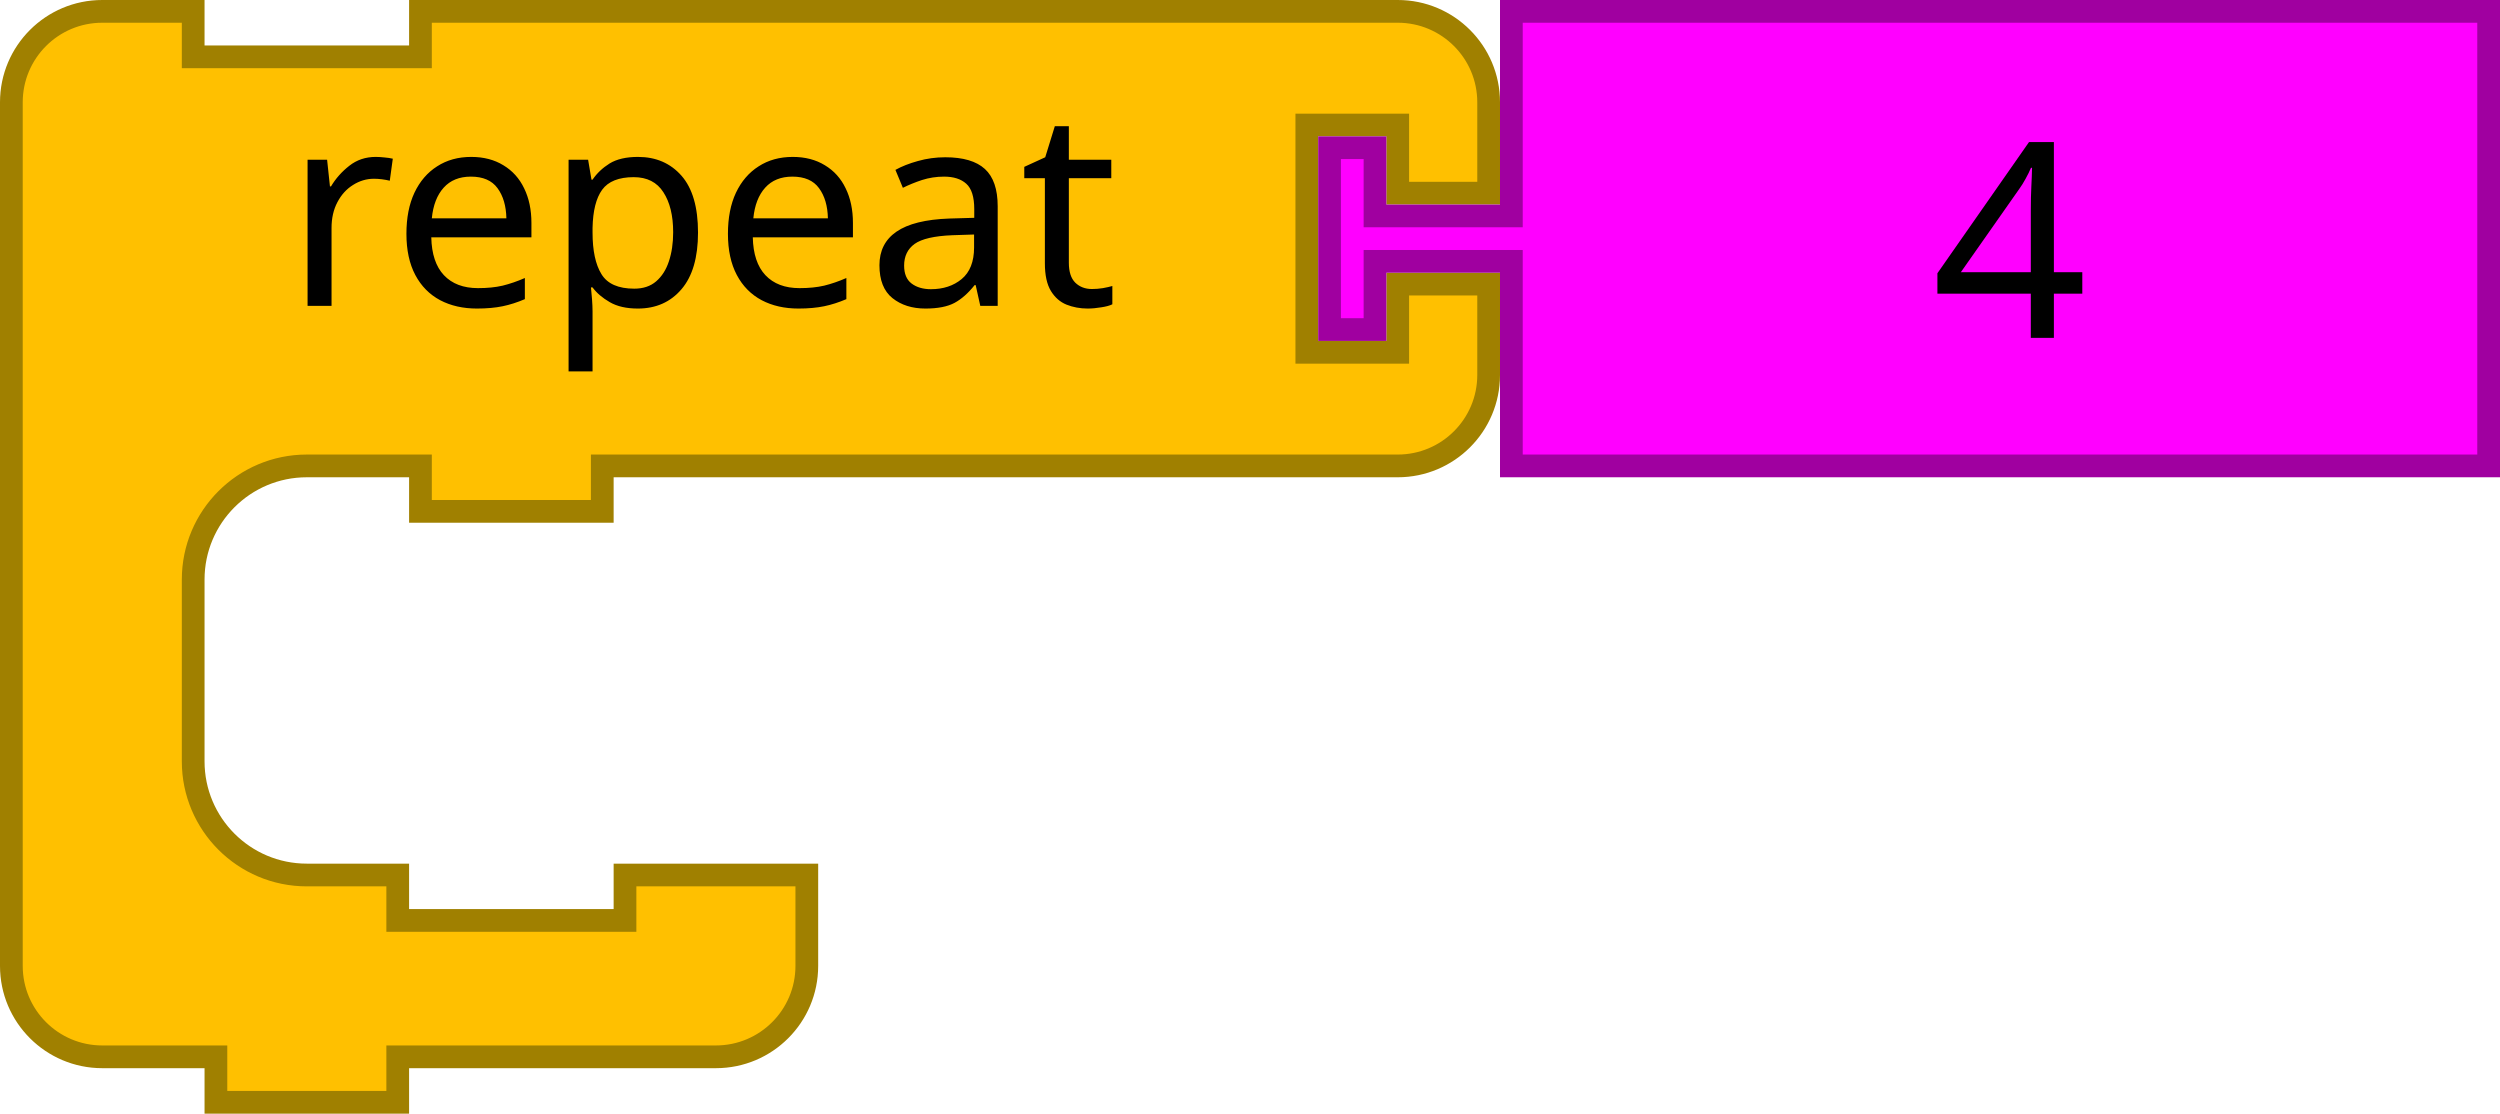
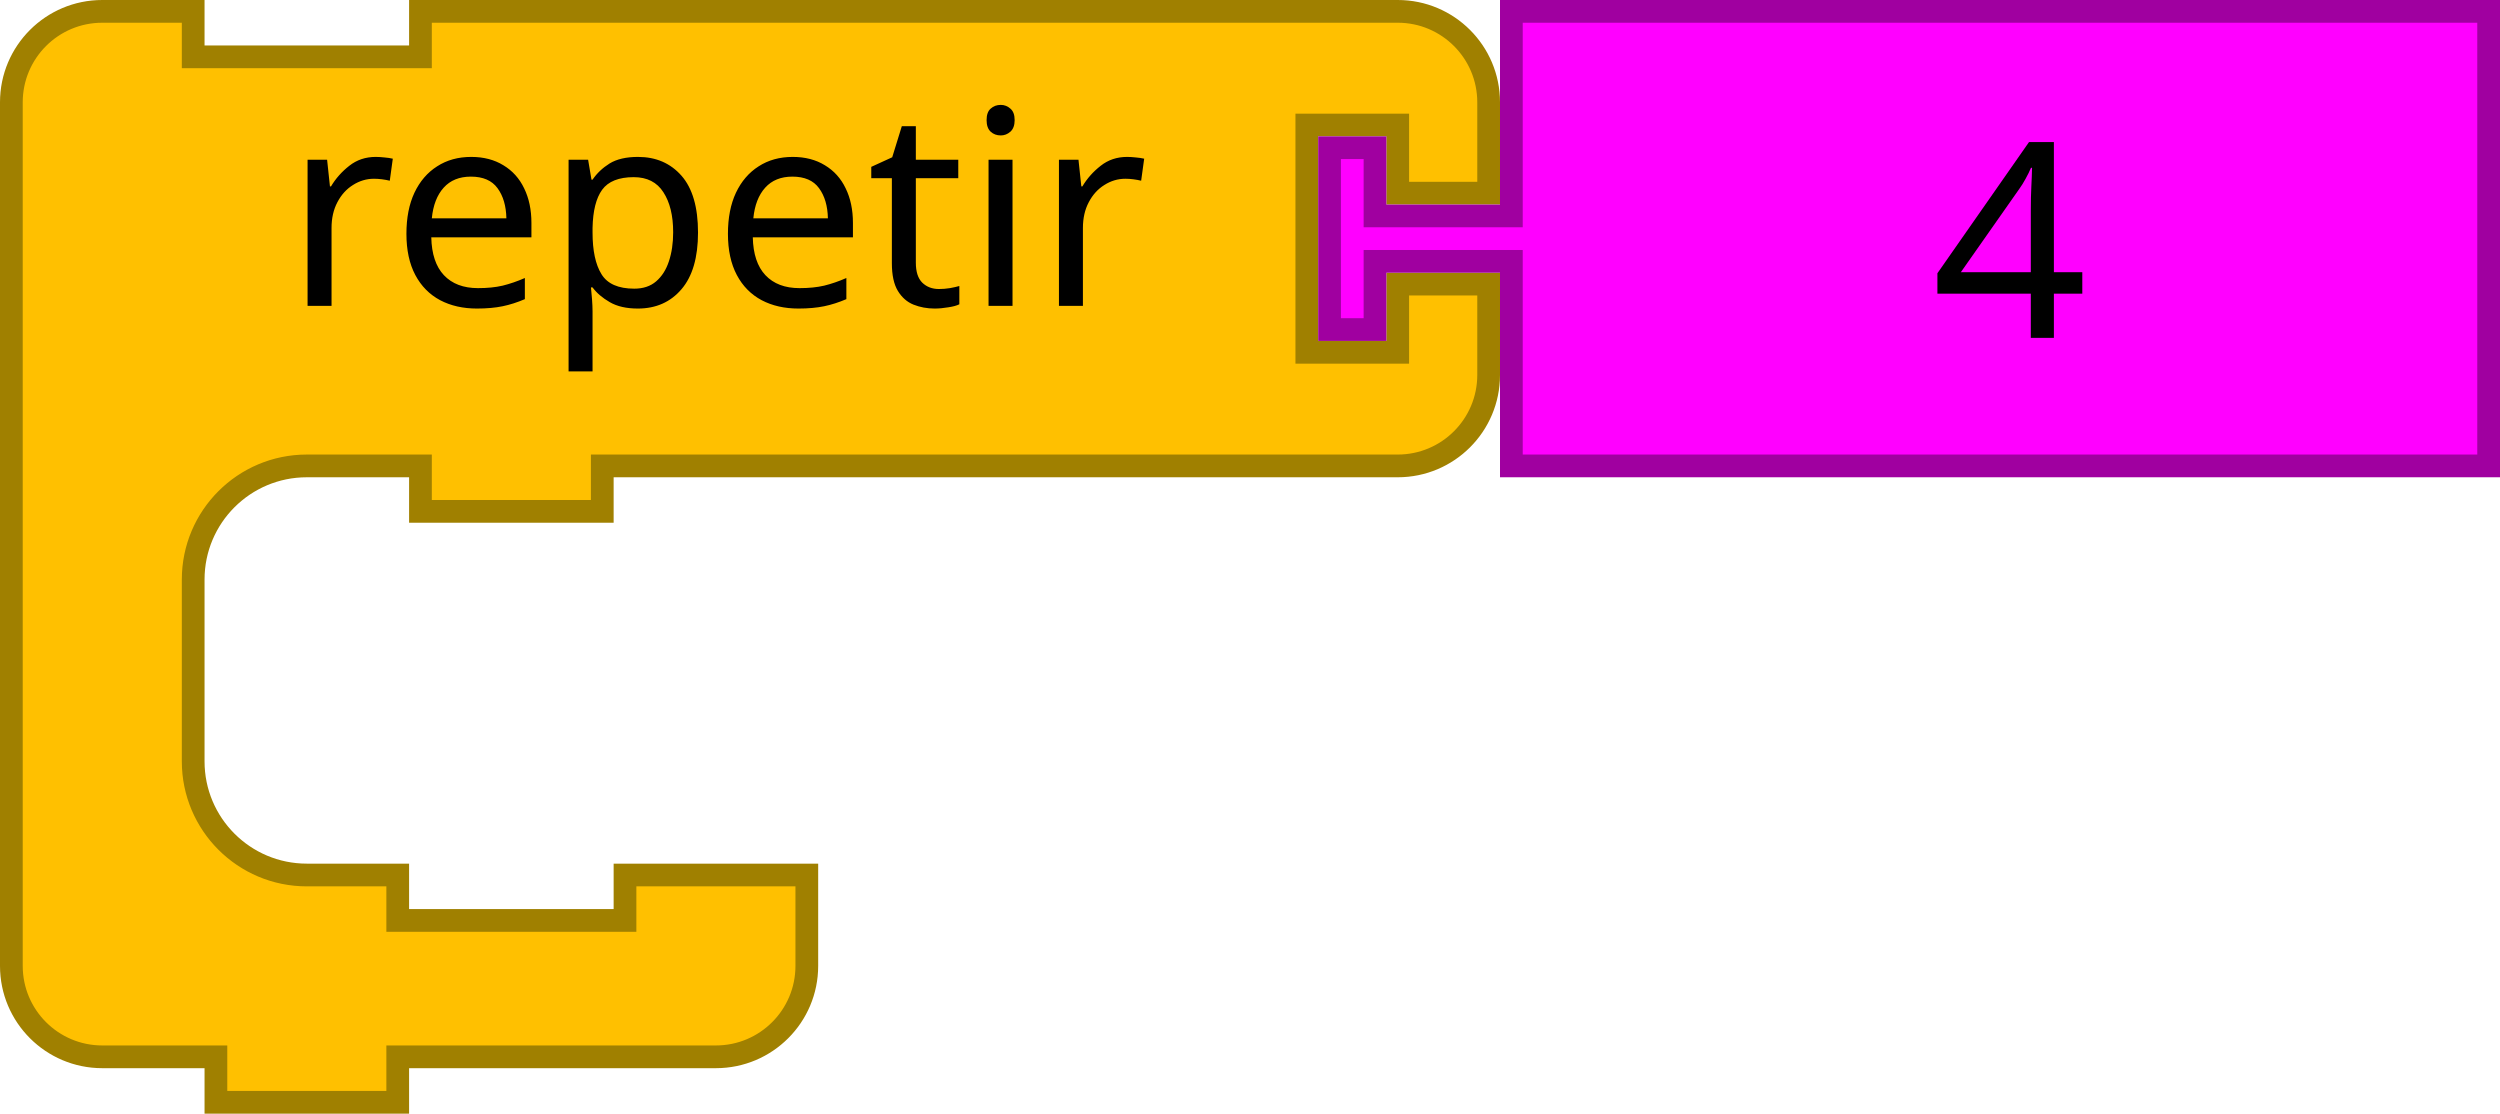
<svg xmlns="http://www.w3.org/2000/svg" version="1.1" width="220" height="98" id="svg2">
  <defs id="defs10" />
  <g transform="scale(2,2)" id="g4" style="fill:#ffc000;fill-opacity:1;stroke:#a08000;stroke-opacity:1">
    <path d="m 0.5,8.5 0,-4 a 4,4 90 0 1 4,-4 l 4,0 0,2 10,0 0,-2 9,0 30,0 4,0 a 4,4 90 0 1 4,4 l 0,4 -4,0 0,-3 -4,0 0,10 4,0 0,-3 4,0 0,4 a 4,4 90 0 1 -4,4 l -4,0 -30,0 -1,0 0,2 -8,0 0,-2 -1,0 -4,0 a 5,5 90 0 0 -5,5 l 0,4 0,4 a 5,5 90 0 0 5,5 l 4,0 0,2 10,0 0,-2 8,0 0,4 a 4,4 90 0 1 -4,4 l -4,0 -9,0 -1,0 0,2 -8,0 0,-2 -1,0 -4,0 a 4,4 90 0 1 -4,-4 l 0,-4 z" id="path6" style="fill:#ffc000;fill-opacity:1;stroke:#a08000;stroke-width:1;stroke-linecap:round;stroke-opacity:1" />
  </g>
  <text x="25.019" y="26.918" id="text3077" xml:space="preserve" style="font-size:288px;font-style:normal;font-weight:normal;line-height:125%;letter-spacing:0px;word-spacing:0px;fill:#000000;fill-opacity:1;stroke:none;font-family:Sans">
-     <tspan x="25.019" y="26.918" id="tspan3079" style="font-size:24px">repeat</tspan>
+     <tspan x="25.019" y="26.918" id="tspan3079" style="font-size:24px">repetir</tspan>
  </text>
  <g transform="matrix(2,0,0,2,116,0)" id="g3065" style="fill:#ff00ff;fill-opacity:1;stroke:#a000a0;stroke-opacity:1">
    <path d="m 8.5,0.5 43,0 0,20 -43,0 0,-8 0,-1 -6,0 0,3 -2,0 0,-8 2,0 0,3 6,0 0,-1 z" id="path3067" style="fill:#ff00ff;fill-opacity:1;stroke:#a000a0;stroke-width:1;stroke-linecap:round;stroke-opacity:1" />
  </g>
  <text x="169.994" y="29.736" id="text3849" xml:space="preserve" style="font-size:288px;font-style:normal;font-weight:normal;line-height:125%;letter-spacing:0px;word-spacing:0px;fill:#000000;fill-opacity:1;stroke:none;font-family:Sans">
    <tspan x="169.994" y="29.736" id="tspan3851" style="font-size:24px">4</tspan>
  </text>
</svg>
